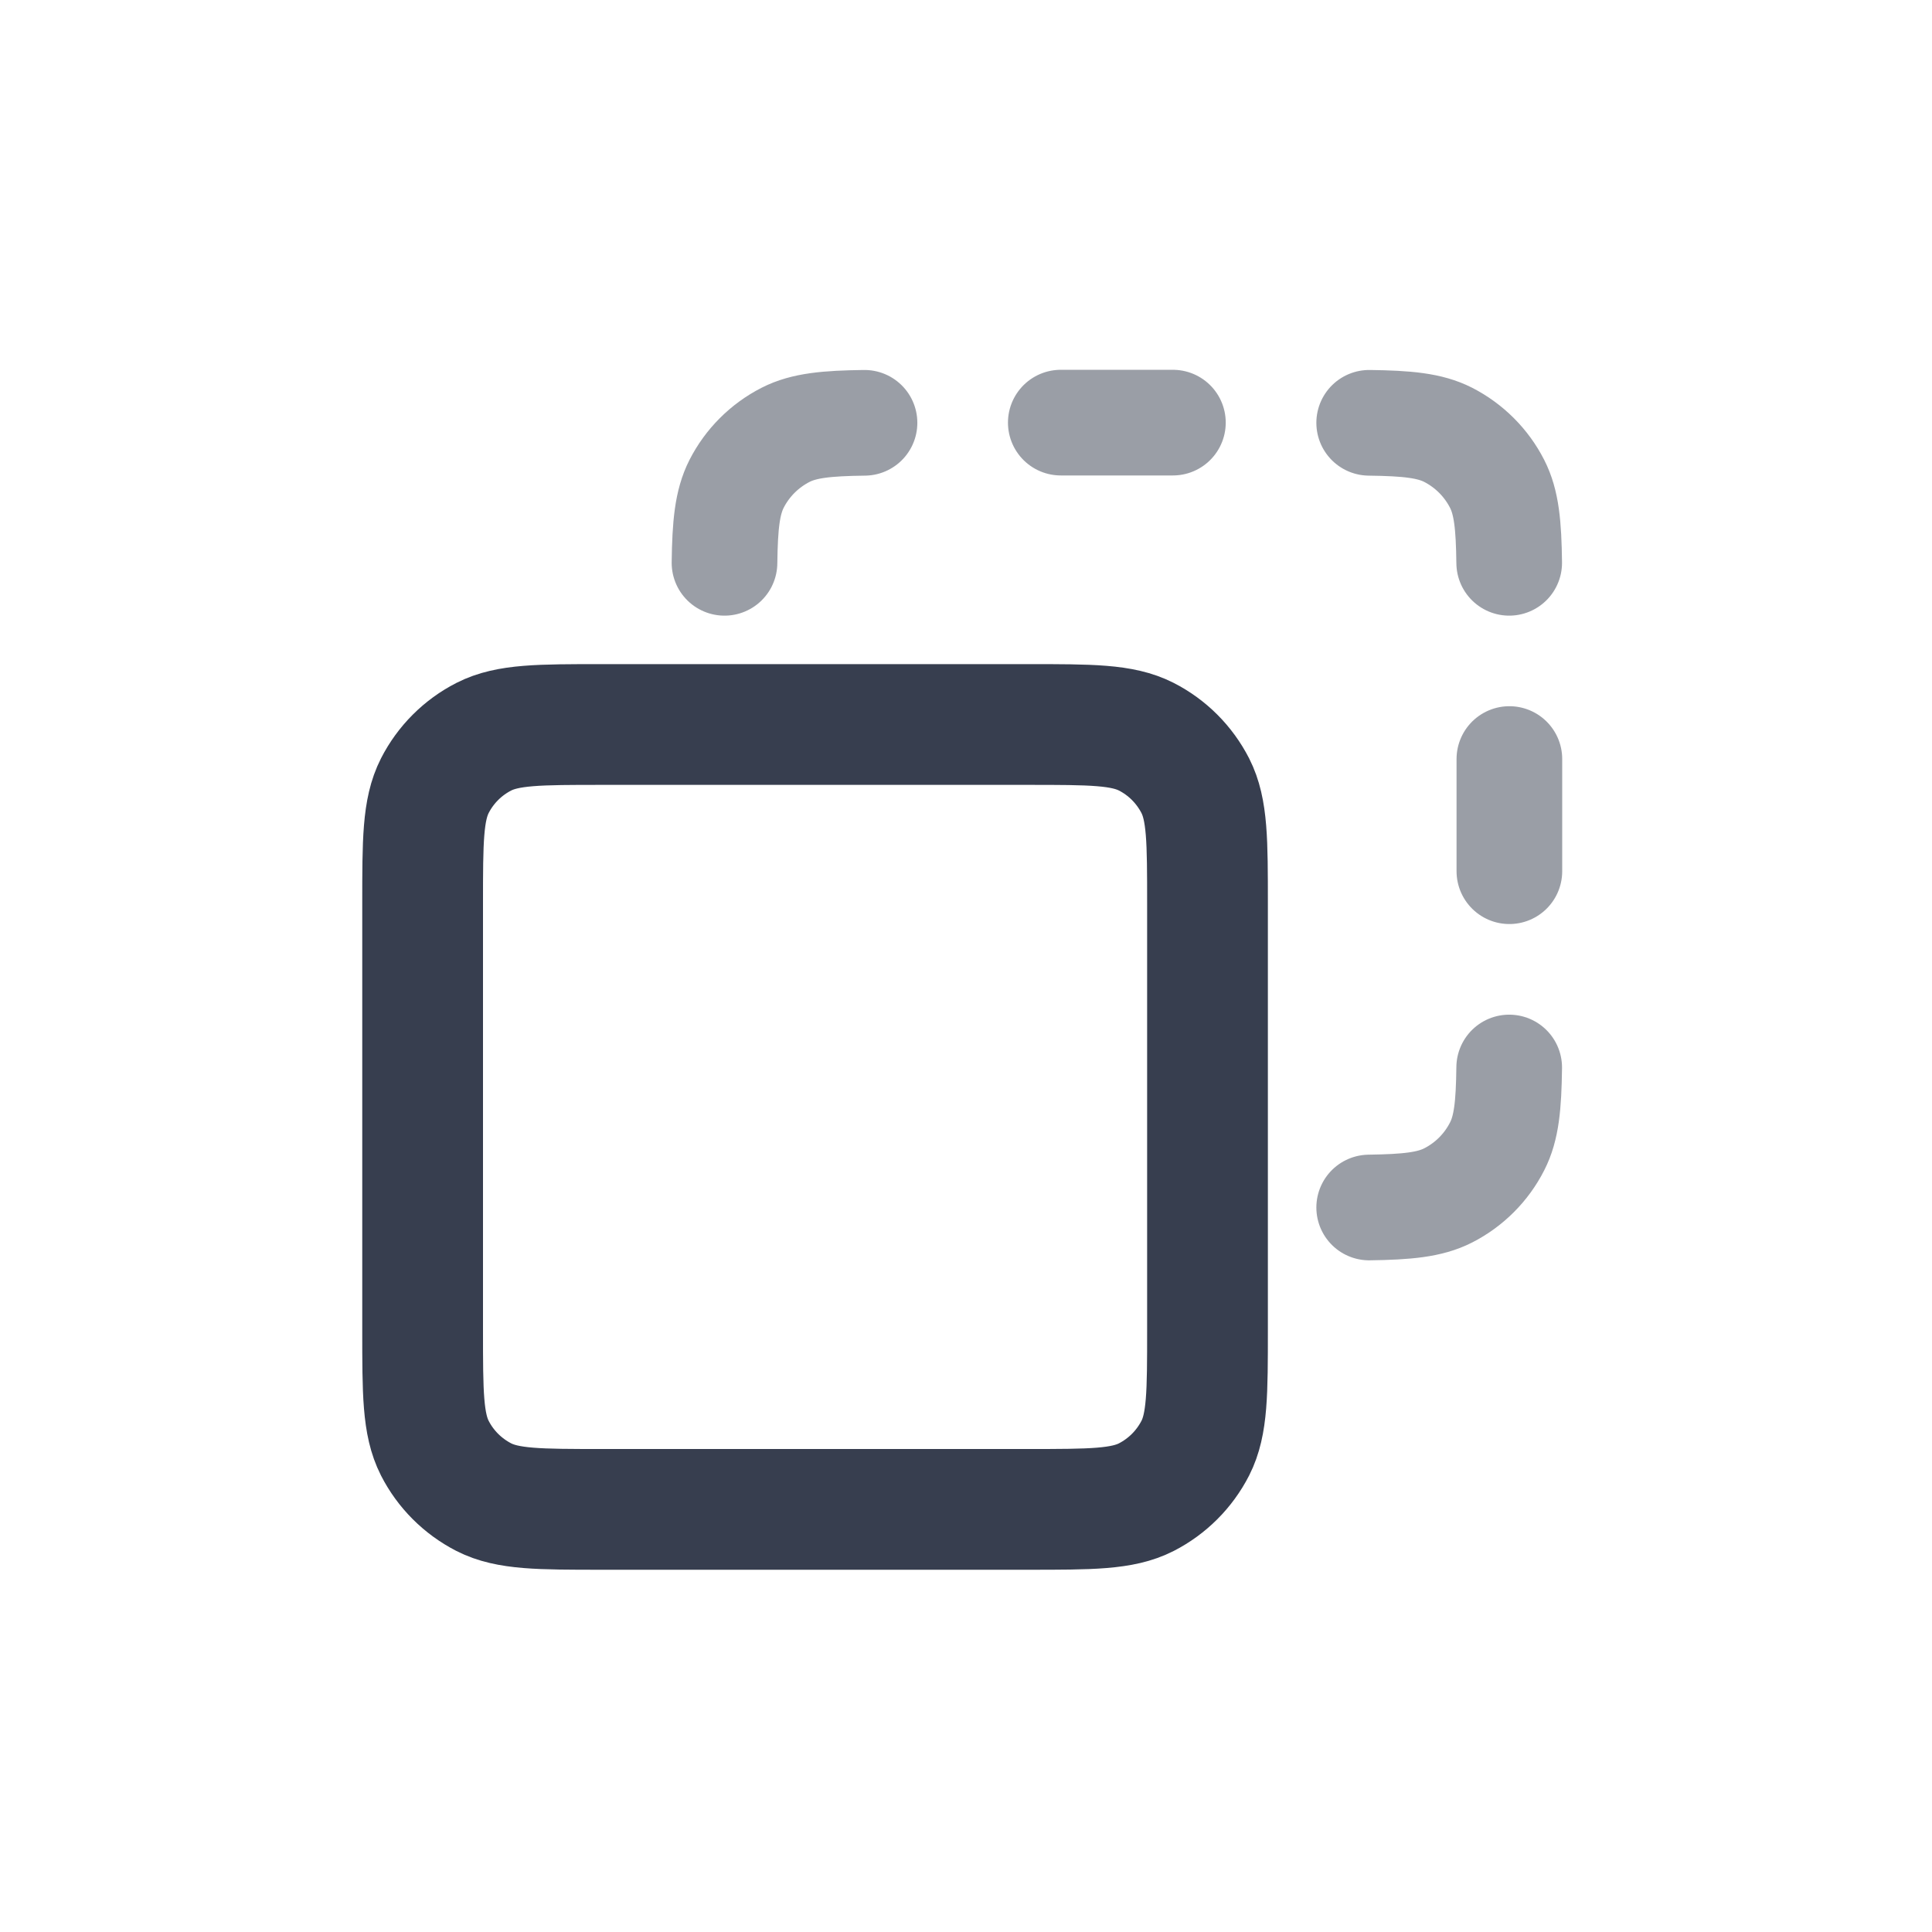
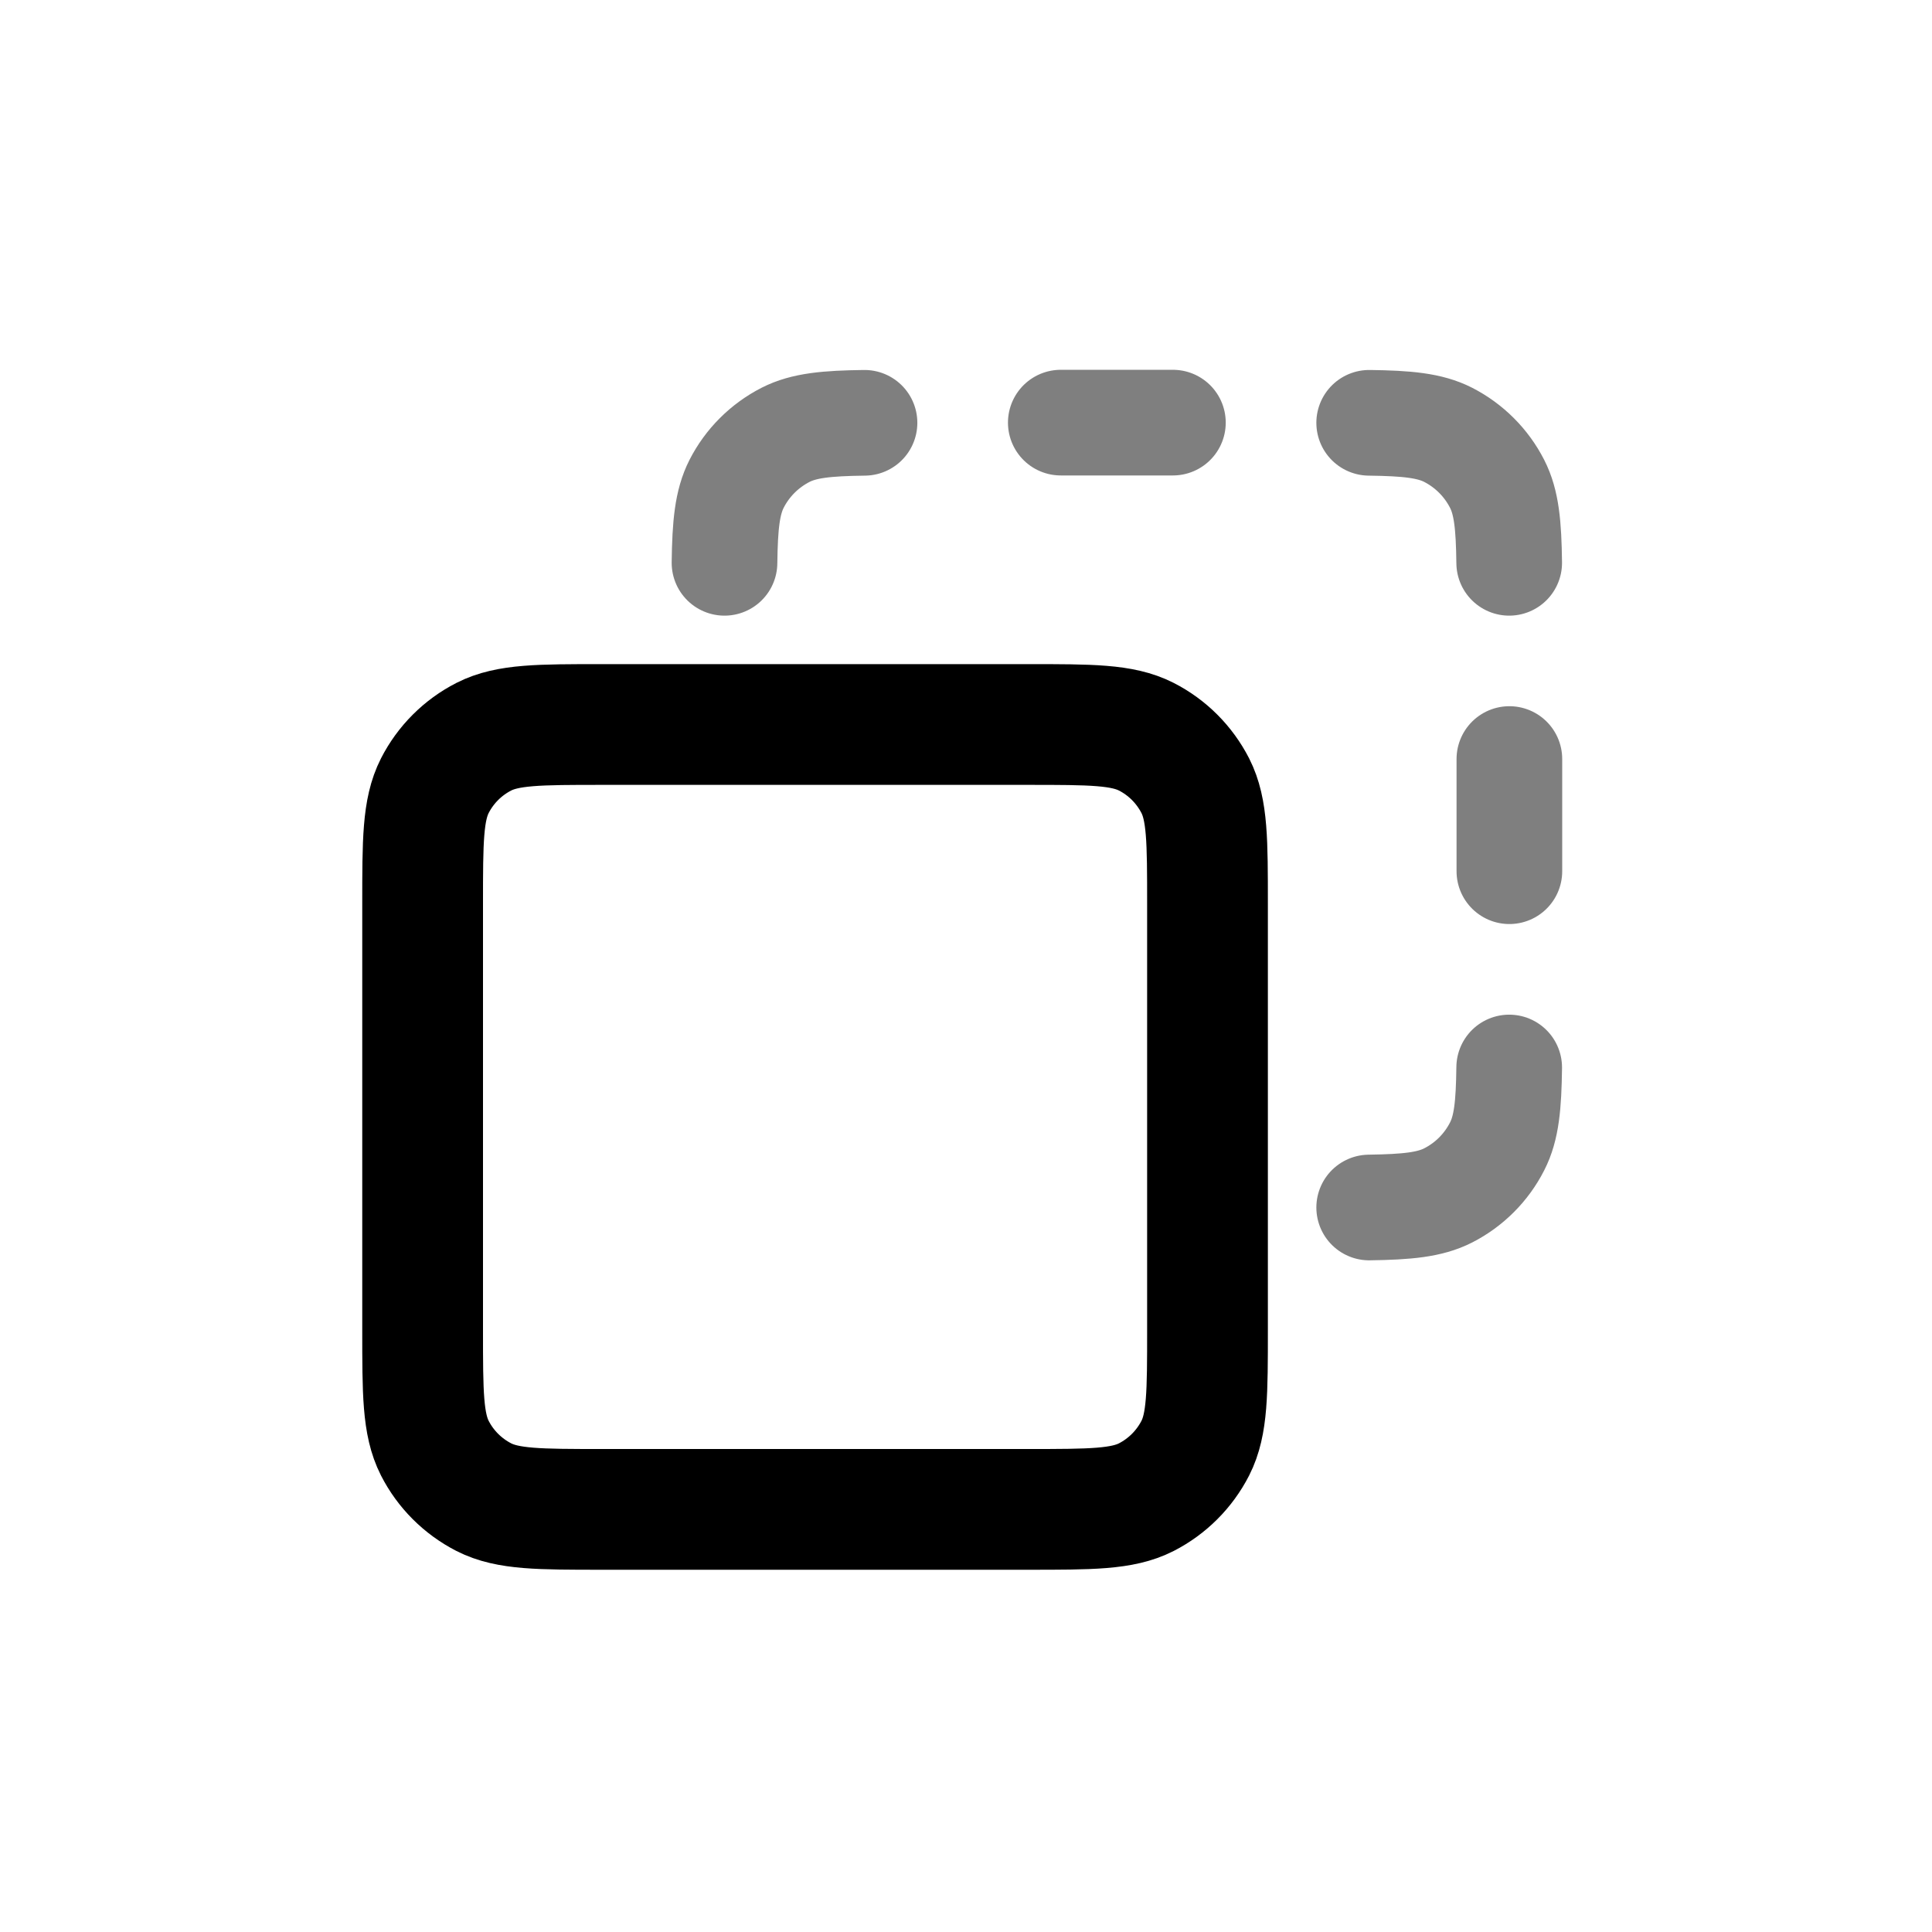
<svg xmlns="http://www.w3.org/2000/svg" width="32" height="32" viewBox="0 0 32 32" fill="none">
-   <path d="M14.319 7.003C13.692 7.011 13.316 7.047 13.012 7.202C12.662 7.381 12.378 7.665 12.2 8.014C12.045 8.319 12.008 8.695 12 9.322M22.678 7.003C23.305 7.011 23.681 7.047 23.986 7.202C24.335 7.381 24.619 7.665 24.797 8.014C24.953 8.319 24.989 8.695 24.997 9.322M24.997 17.681C24.989 18.308 24.953 18.684 24.797 18.988C24.619 19.338 24.335 19.622 23.986 19.8C23.681 19.955 23.305 19.991 22.678 20M25 12.572V14.43M17.57 7H19.427" stroke="#373E4F" stroke-opacity="0.5" stroke-width="1.75" stroke-linecap="round" stroke-linejoin="round" />
-   <path d="M7 14.971C7 13.931 7 13.411 7.202 13.014C7.38 12.665 7.665 12.38 8.014 12.202C8.411 12 8.931 12 9.971 12H17.029C18.069 12 18.589 12 18.986 12.202C19.335 12.38 19.619 12.665 19.798 13.014C20 13.411 20 13.931 20 14.971V22.029C20 23.069 20 23.589 19.798 23.986C19.619 24.335 19.335 24.619 18.986 24.798C18.589 25 18.069 25 17.029 25H9.971C8.931 25 8.411 25 8.014 24.798C7.665 24.619 7.38 24.335 7.202 23.986C7 23.589 7 23.069 7 22.029V14.971Z" stroke="#373E4F" stroke-width="2" stroke-linecap="round" stroke-linejoin="round" />
+   <path d="M14.319 7.003C13.692 7.011 13.316 7.047 13.012 7.202C12.662 7.381 12.378 7.665 12.2 8.014C12.045 8.319 12.008 8.695 12 9.322M22.678 7.003C23.305 7.011 23.681 7.047 23.986 7.202C24.335 7.381 24.619 7.665 24.797 8.014C24.953 8.319 24.989 8.695 24.997 9.322M24.997 17.681C24.989 18.308 24.953 18.684 24.797 18.988C24.619 19.338 24.335 19.622 23.986 19.8C23.681 19.955 23.305 19.991 22.678 20M25 12.572V14.43M17.57 7H19.427" stroke="currentColor" stroke-opacity="0.5" stroke-width="1.75" stroke-linecap="round" stroke-linejoin="round" />
+   <path d="M7 14.971C7 13.931 7 13.411 7.202 13.014C7.38 12.665 7.665 12.38 8.014 12.202C8.411 12 8.931 12 9.971 12H17.029C18.069 12 18.589 12 18.986 12.202C19.335 12.38 19.619 12.665 19.798 13.014C20 13.411 20 13.931 20 14.971V22.029C20 23.069 20 23.589 19.798 23.986C19.619 24.335 19.335 24.619 18.986 24.798C18.589 25 18.069 25 17.029 25H9.971C8.931 25 8.411 25 8.014 24.798C7.665 24.619 7.38 24.335 7.202 23.986C7 23.589 7 23.069 7 22.029V14.971Z" stroke="currentColor" stroke-width="2" stroke-linecap="round" stroke-linejoin="round" />
</svg>
